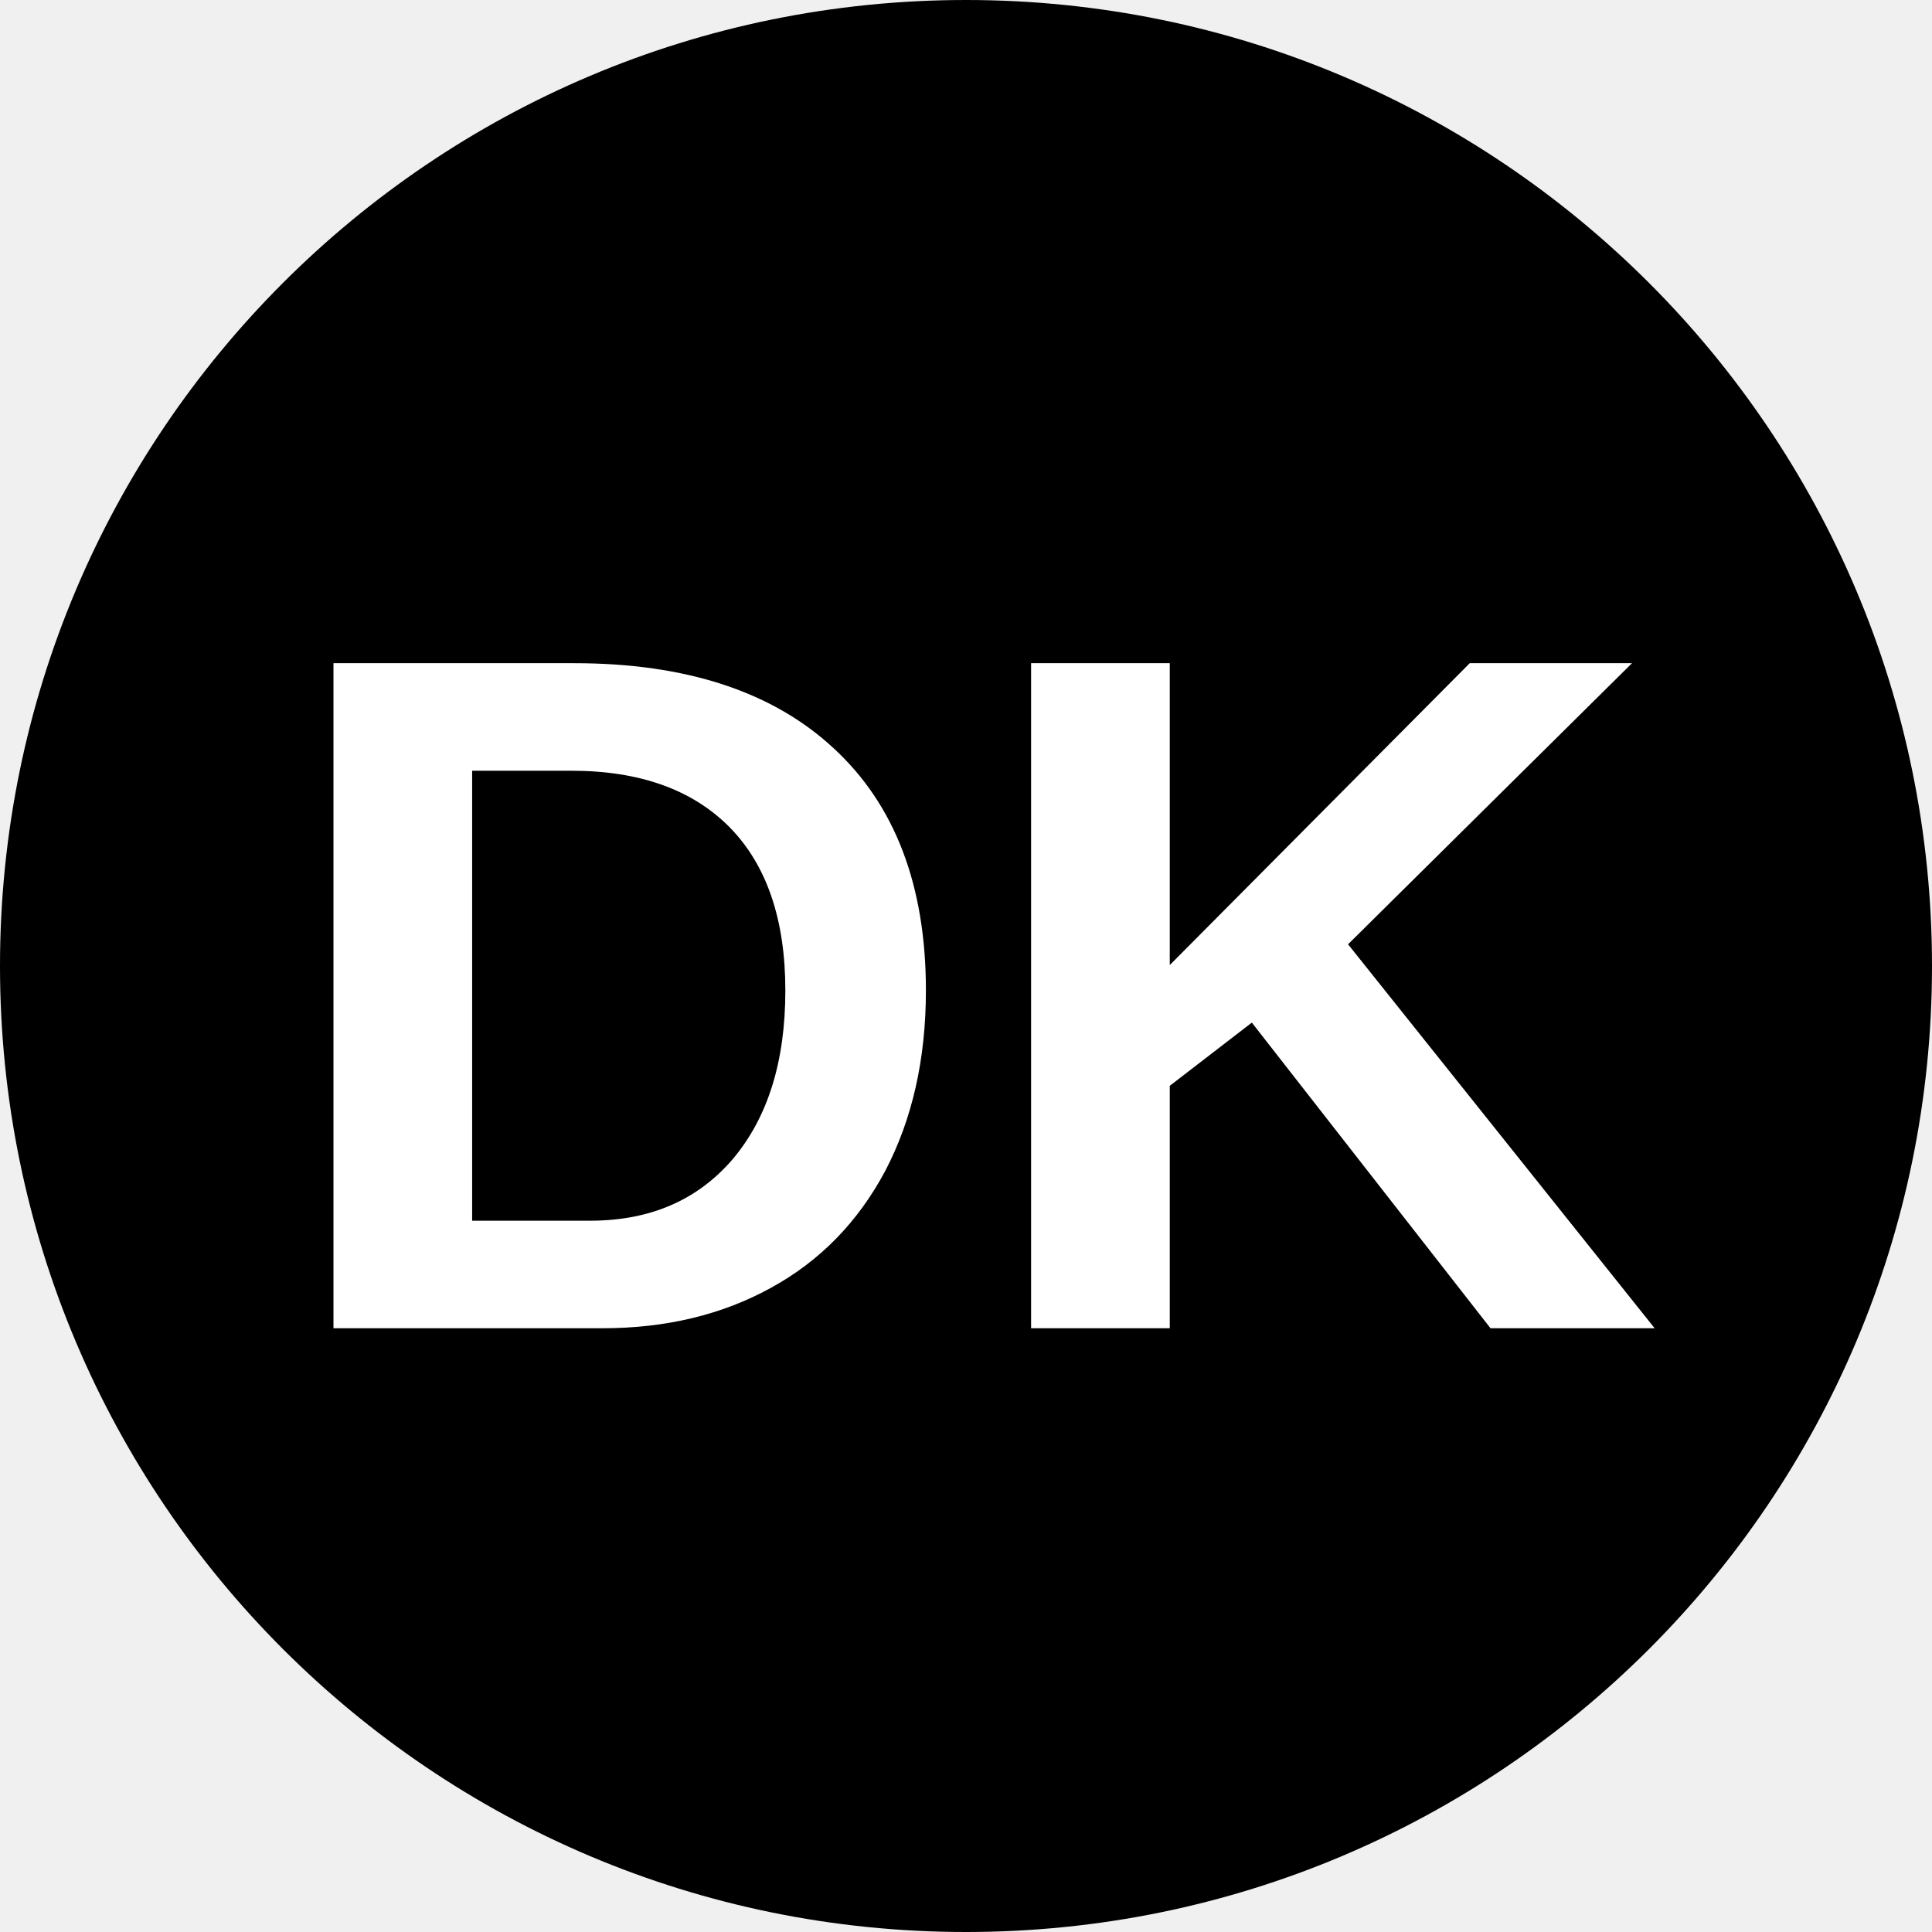
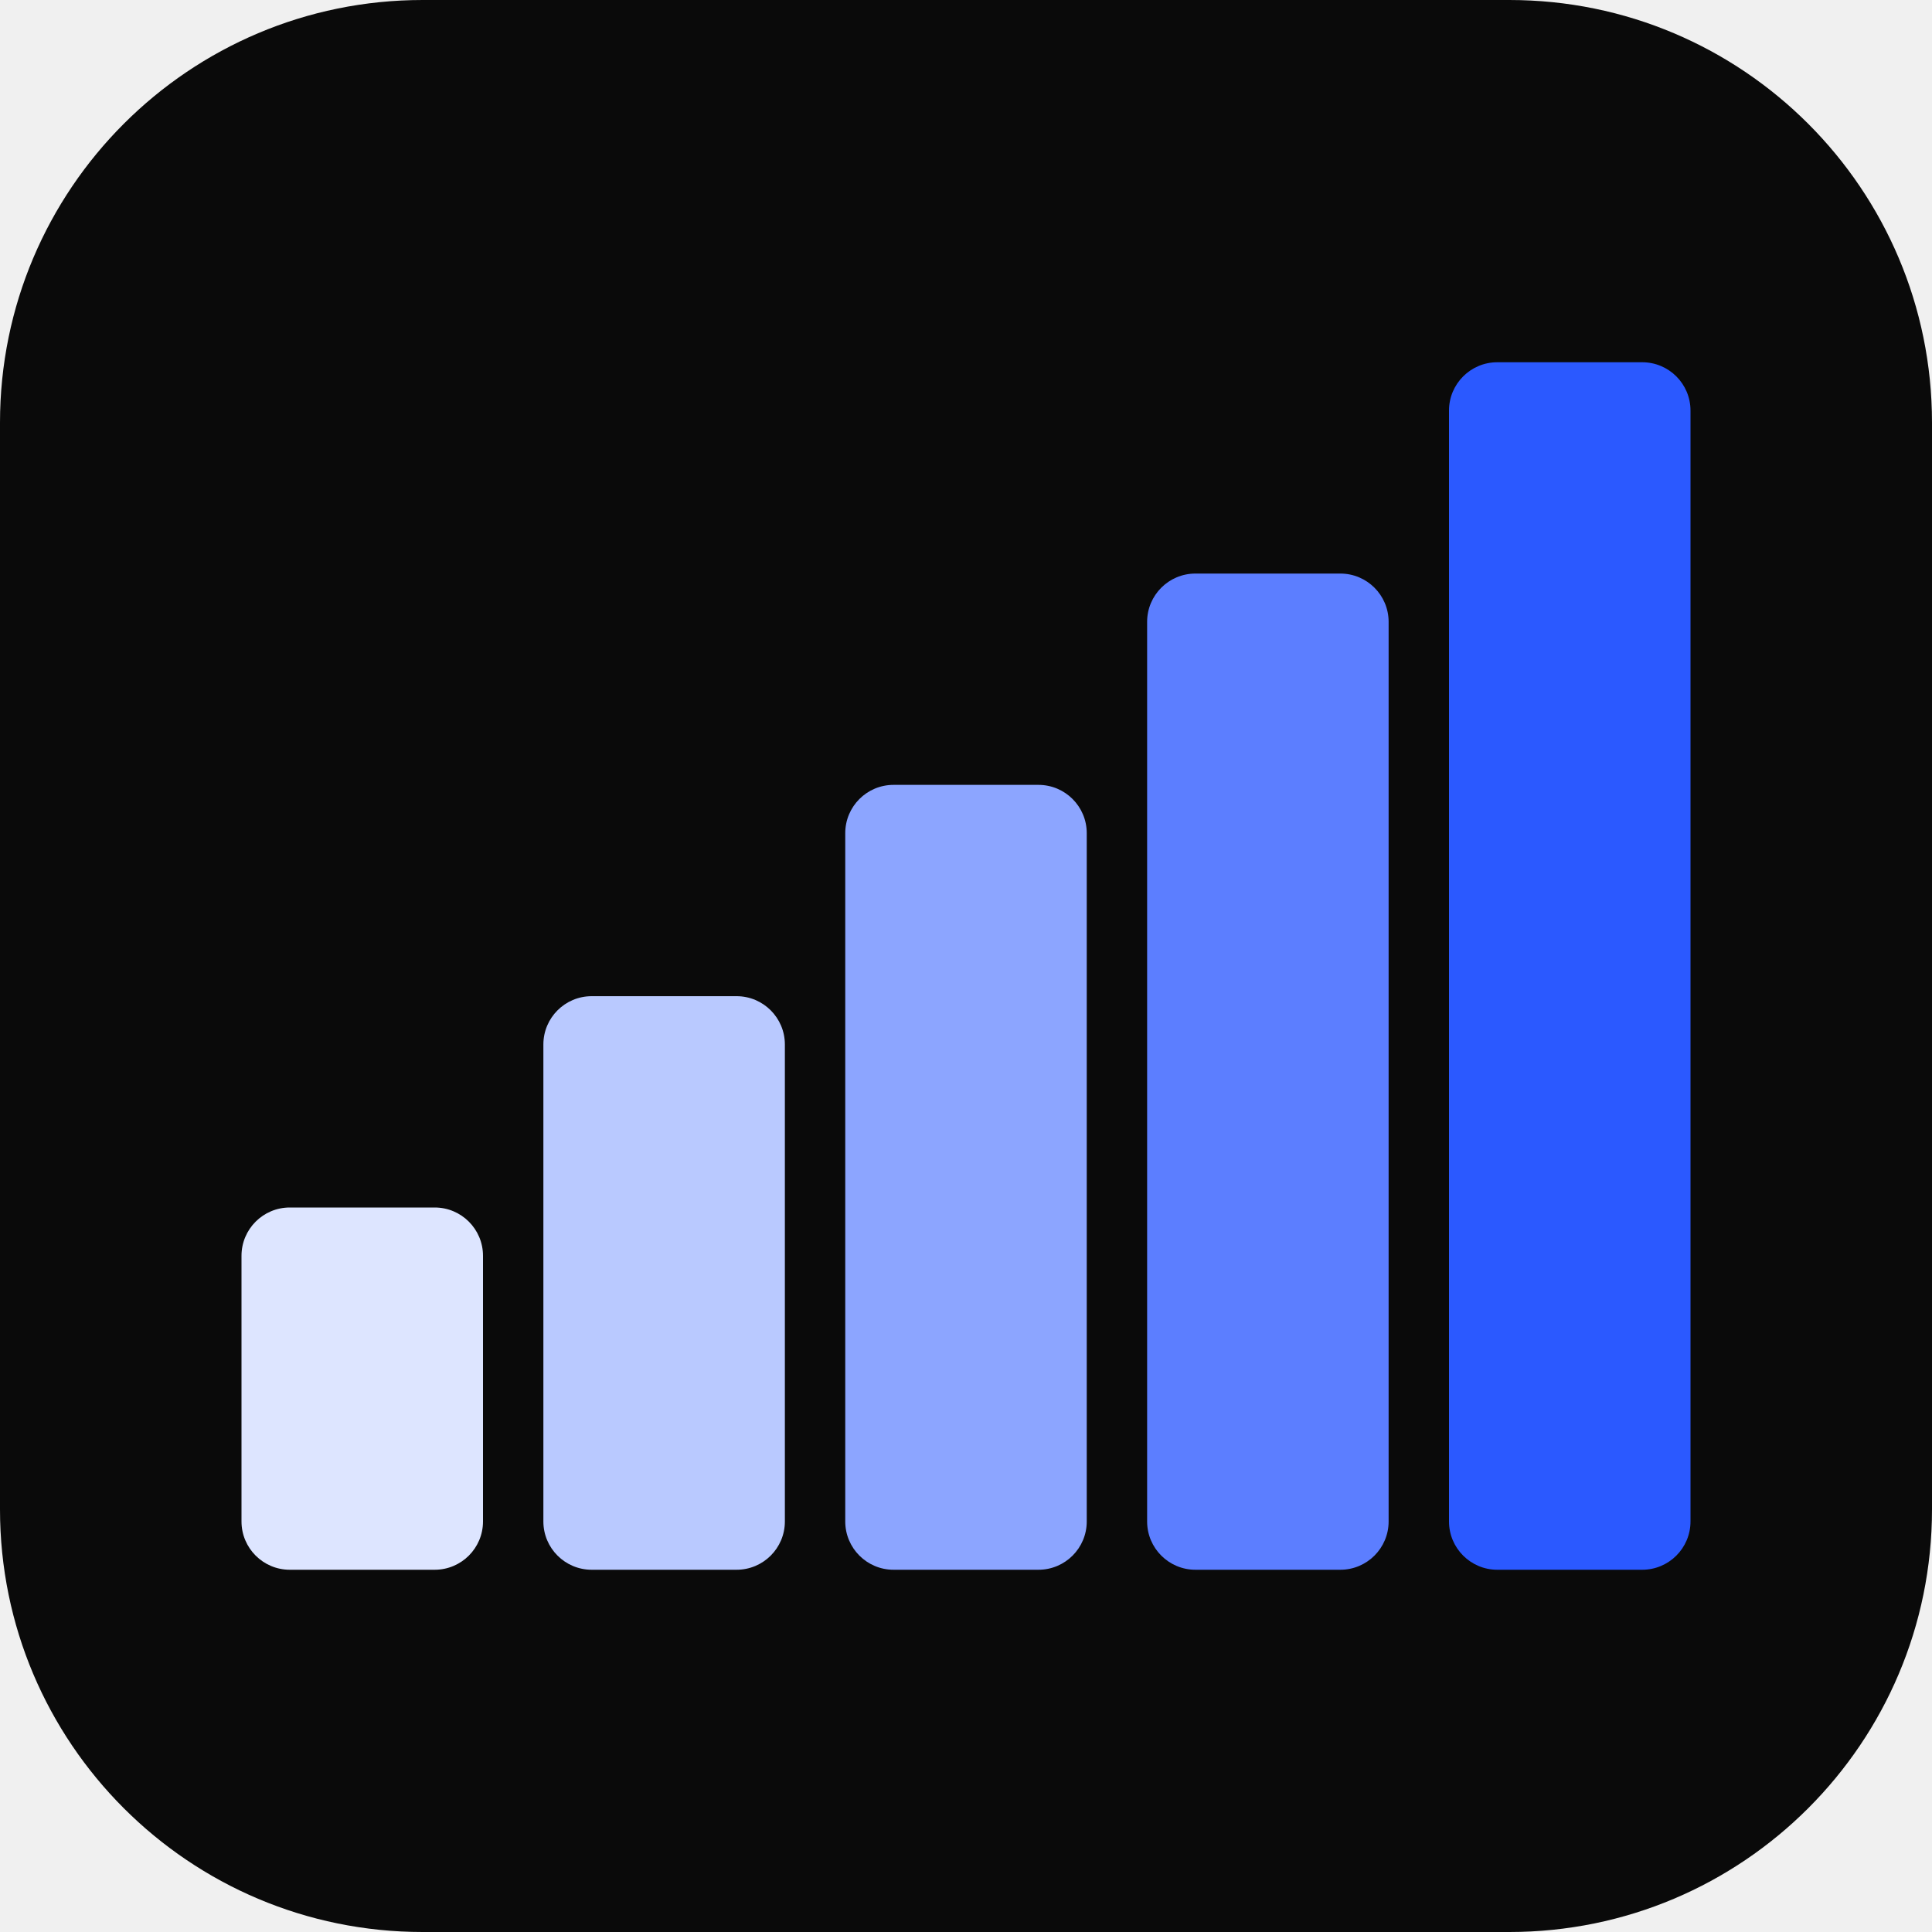
- <svg xmlns="http://www.w3.org/2000/svg" width="32" height="32" viewBox="0 0 32 32" fill="none">
-   <rect width="32" height="32" rx="16" fill="#000000" />
-   <text x="16" y="22" font-family="Arial" font-size="16" font-weight="bold" fill="white" text-anchor="middle">DK</text>
+ <svg xmlns="http://www.w3.org/2000/svg" width="32" height="32" viewBox="0 0 32 32">
+   <rect width="32" height="32" rx="7" fill="#0a0a0a" />
+   <g transform="translate(4 6)">
+     <rect x="0" y="14" width="4" height="6" rx="0.8" fill="#dde5ff" />
+     <rect x="5" y="10.5" width="4" height="9.5" rx="0.8" fill="#b9c9ff" />
+     <rect x="10" y="7" width="4" height="13" rx="0.8" fill="#8ca5ff" />
+     <rect x="15" y="3.5" width="4" height="16.5" rx="0.8" fill="#5c7eff" />
+     <rect x="20" y="0" width="4" height="20" rx="0.8" fill="#2b59ff" />
+   </g>
</svg>
